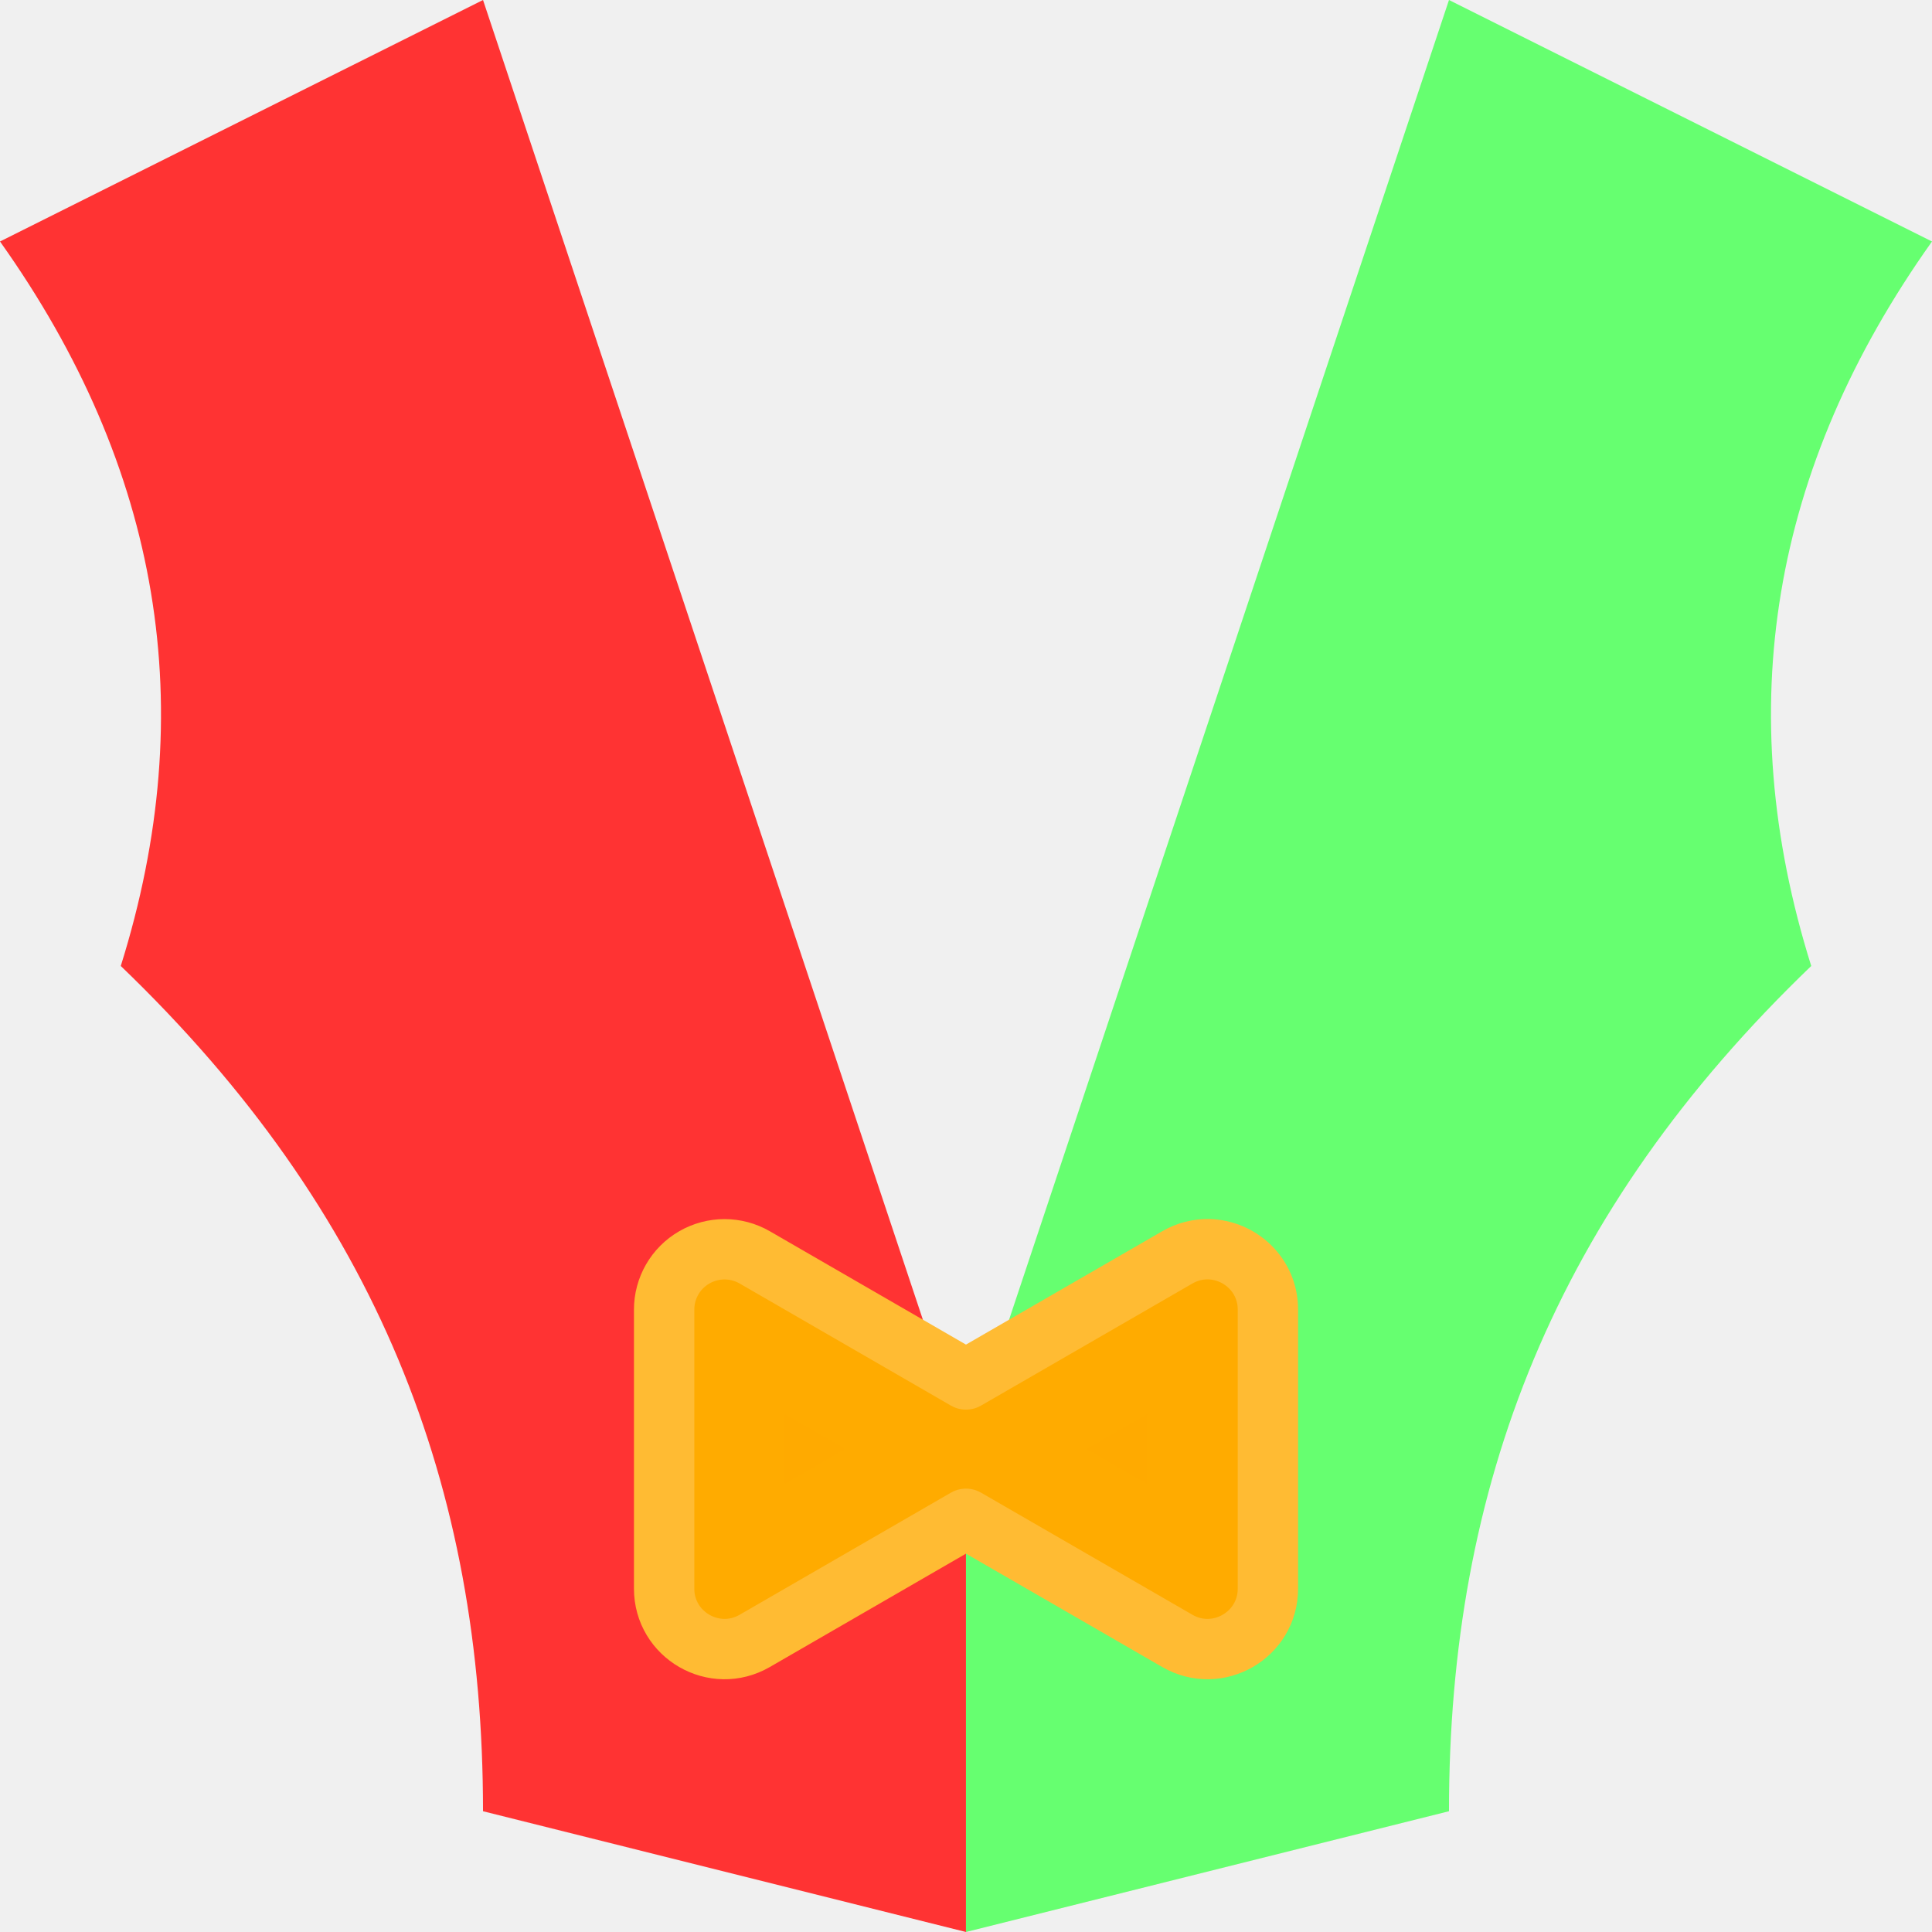
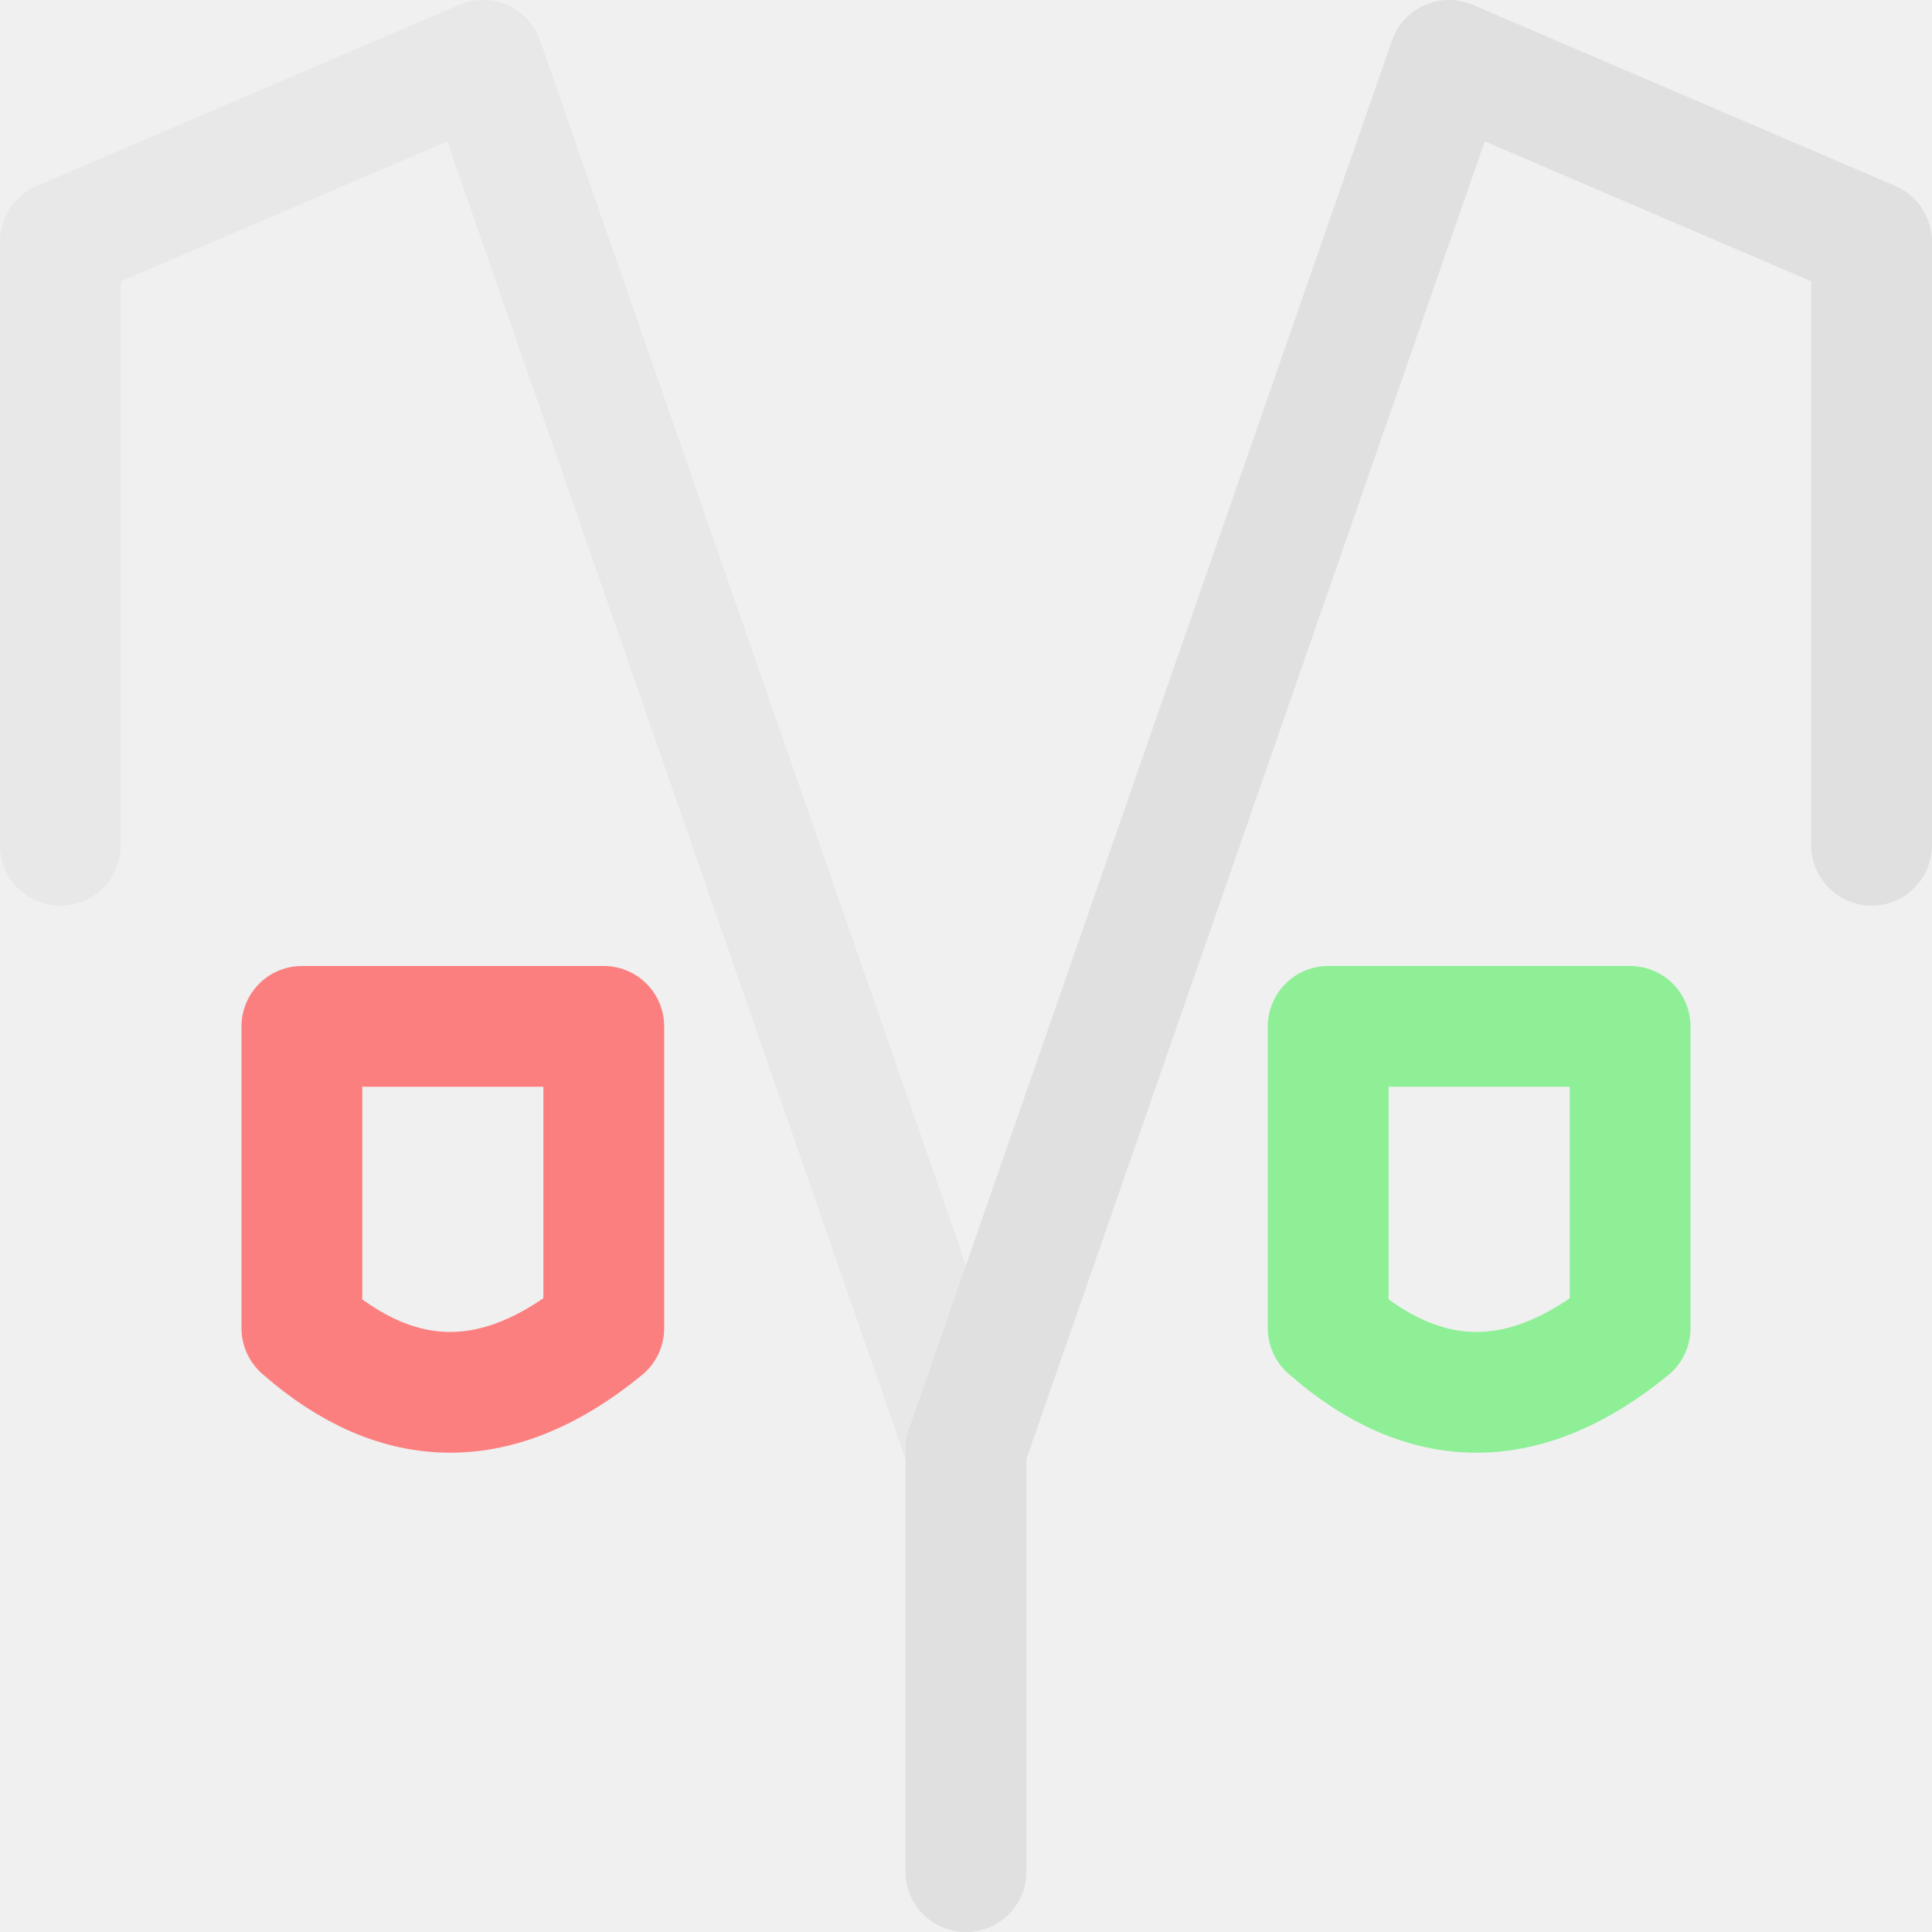
<svg xmlns="http://www.w3.org/2000/svg" width="128" height="128" viewBox="0 0 33.867 33.867" version="1.1" id="svg1" xml:space="preserve">
  <defs id="defs1">
    <filter id="mask-powermask-path-effect3_inverse" style="color-interpolation-filters:sRGB" height="100" width="100" x="-50" y="-50">
      <feColorMatrix id="mask-powermask-path-effect3_primitive1" values="1" type="saturate" result="fbSourceGraphic" />
      <feColorMatrix id="mask-powermask-path-effect3_primitive2" values="-1 0 0 0 1 0 -1 0 0 1 0 0 -1 0 1 0 0 0 1 0 " in="fbSourceGraphic" />
    </filter>
    <mask maskUnits="userSpaceOnUse" id="mask-powermask-path-effect2">
      <path id="path2-5" style="fill:#000000;fill-opacity:1;stroke:#000000;stroke-width:2;stroke-linecap:round;stroke-linejoin:round;stroke-miterlimit:6;stroke-dasharray:none;stroke-opacity:1;paint-order:normal" d="M 8,4 6,8.667 H 8 v 3.334 L 10,7.333 H 8 Z" />
    </mask>
    <mask maskUnits="userSpaceOnUse" id="mask-powermask-path-effect3">
      <path id="mask-powermask-path-effect3_box" style="fill:#ffffff;fill-opacity:1" d="M -1,-1 H 17 V 17 H -1 Z" />
      <path style="fill:none;fill-opacity:1;stroke:#000000;stroke-width:2;stroke-linecap:round;stroke-linejoin:round;stroke-miterlimit:6;stroke-dasharray:none;stroke-opacity:1" d="M 3.757,9.061 5.879,11.182 12.243,4.818" id="path3" />
    </mask>
    <mask maskUnits="userSpaceOnUse" id="mask-powermask-path-effect8">
      <g id="g8">
        <path style="fill:none;fill-opacity:1;stroke:#000000;stroke-width:2;stroke-linecap:round;stroke-linejoin:round;stroke-miterlimit:6;stroke-dasharray:none;stroke-opacity:1" d="m 4,4 8,8" id="path7" />
        <path style="fill:none;fill-opacity:1;stroke:#000000;stroke-width:2;stroke-linecap:round;stroke-linejoin:round;stroke-miterlimit:6;stroke-dasharray:none;stroke-opacity:1" d="M 12,4 4,12" id="path8" />
      </g>
    </mask>
    <filter id="mask-powermask-path-effect3_inverse-1" style="color-interpolation-filters:sRGB" height="100" width="100" x="-50" y="-50">
      <feColorMatrix id="mask-powermask-path-effect3_primitive1-2" values="1" type="saturate" result="fbSourceGraphic" />
      <feColorMatrix id="mask-powermask-path-effect3_primitive2-7" values="-1 0 0 0 1 0 -1 0 0 1 0 0 -1 0 1 0 0 0 1 0 " in="fbSourceGraphic" />
    </filter>
    <mask maskUnits="userSpaceOnUse" id="mask-powermask-path-effect2-0">
      <path id="mask-powermask-path-effect2_box" style="fill:#ffffff;fill-opacity:1" d="M -1,-1 H 17 V 17 H -1 Z" />
      <path id="path2-9" style="fill:#000000;fill-opacity:1;stroke:#000000;stroke-width:2;stroke-linecap:round;stroke-linejoin:round;stroke-miterlimit:6;stroke-dasharray:none;stroke-opacity:1;paint-order:normal" d="M 8,4 6,8.667 H 8 v 3.334 L 10,7.333 H 8 Z" />
    </mask>
    <filter id="mask-powermask-path-effect2_inverse" style="color-interpolation-filters:sRGB" height="100" width="100" x="-50" y="-50">
      <feColorMatrix id="mask-powermask-path-effect2_primitive1" values="1" type="saturate" result="fbSourceGraphic" />
      <feColorMatrix id="mask-powermask-path-effect2_primitive2" values="-1 0 0 0 1 0 -1 0 0 1 0 0 -1 0 1 0 0 0 1 0 " in="fbSourceGraphic" />
    </filter>
    <mask maskUnits="userSpaceOnUse" id="mask-powermask-path-effect3-3">
      <path id="mask-powermask-path-effect3_box-6" style="fill:#ffffff;fill-opacity:1" d="M -1,-1 H 17 V 17 H -1 Z" />
      <path style="fill:none;fill-opacity:1;stroke:#000000;stroke-width:2;stroke-linecap:round;stroke-linejoin:round;stroke-miterlimit:6;stroke-dasharray:none;stroke-opacity:1" d="M 3.757,9.061 5.879,11.182 12.243,4.818" id="path3-0" />
    </mask>
    <mask maskUnits="userSpaceOnUse" id="mask-powermask-path-effect2-9">
      <path id="path4" style="fill:#ffffff;fill-opacity:1" d="M -1,-1 H 17 V 17 H -1 Z" />
      <path id="path5" style="fill:#000000;fill-opacity:1;stroke:#000000;stroke-width:2;stroke-linecap:round;stroke-linejoin:round;stroke-miterlimit:6;stroke-dasharray:none;stroke-opacity:1;paint-order:normal" d="M 8,4 6,8.667 H 8 v 3.334 L 10,7.333 H 8 Z" />
    </mask>
    <filter id="mask-powermask-path-effect3_inverse-7" style="color-interpolation-filters:sRGB" height="100" width="100" x="-50" y="-50">
      <feColorMatrix id="mask-powermask-path-effect3_primitive1-9" values="1" type="saturate" result="fbSourceGraphic" />
      <feColorMatrix id="mask-powermask-path-effect3_primitive2-2" values="-1 0 0 0 1 0 -1 0 0 1 0 0 -1 0 1 0 0 0 1 0 " in="fbSourceGraphic" />
    </filter>
    <mask maskUnits="userSpaceOnUse" id="mask-powermask-path-effect2-02">
      <path id="mask-powermask-path-effect2_box-3" style="fill:#ffffff;fill-opacity:1" d="M -1,-1 H 17 V 17 H -1 Z" />
      <path id="path2" style="fill:#000000;fill-opacity:1;stroke:#000000;stroke-width:2;stroke-linecap:round;stroke-linejoin:round;stroke-miterlimit:6;stroke-dasharray:none;stroke-opacity:1;paint-order:normal" d="M 8,4 6,8.667 H 8 v 3.334 L 10,7.333 H 8 Z" />
    </mask>
    <filter id="mask-powermask-path-effect2_inverse-7" style="color-interpolation-filters:sRGB" height="100" width="100" x="-50" y="-50">
      <feColorMatrix id="mask-powermask-path-effect2_primitive1-5" values="1" type="saturate" result="fbSourceGraphic" />
      <feColorMatrix id="mask-powermask-path-effect2_primitive2-9" values="-1 0 0 0 1 0 -1 0 0 1 0 0 -1 0 1 0 0 0 1 0 " in="fbSourceGraphic" />
    </filter>
    <filter id="mask-powermask-path-effect2-8_inverse" style="color-interpolation-filters:sRGB" height="100" width="100" x="-50" y="-50">
      <feColorMatrix id="mask-powermask-path-effect2-8_primitive1" values="1" type="saturate" result="fbSourceGraphic" />
      <feColorMatrix id="mask-powermask-path-effect2-8_primitive2" values="-1 0 0 0 1 0 -1 0 0 1 0 0 -1 0 1 0 0 0 1 0 " in="fbSourceGraphic" />
    </filter>
    <mask maskUnits="userSpaceOnUse" id="mask-powermask-path-effect2-8">
      <path id="path1" style="fill:#ffffff;fill-opacity:1" d="M -1,-1 H 17 V 17 H -1 Z" />
      <path id="path6" style="fill:#000000;fill-opacity:1;stroke:#000000;stroke-width:2;stroke-linecap:round;stroke-linejoin:round;stroke-miterlimit:6;stroke-dasharray:none;stroke-opacity:1;paint-order:normal" d="M 8,4 6,8.667 H 8 v 3.334 L 10,7.333 H 8 Z" />
    </mask>
    <filter id="mask-powermask-path-effect3_inverse-3" style="color-interpolation-filters:sRGB" height="100" width="100" x="-50" y="-50">
      <feColorMatrix id="mask-powermask-path-effect3_primitive1-5" values="1" type="saturate" result="fbSourceGraphic" />
      <feColorMatrix id="mask-powermask-path-effect3_primitive2-6" values="-1 0 0 0 1 0 -1 0 0 1 0 0 -1 0 1 0 0 0 1 0 " in="fbSourceGraphic" />
    </filter>
    <mask maskUnits="userSpaceOnUse" id="mask-powermask-path-effect2-2">
      <path id="mask-powermask-path-effect2_box-9" style="fill:#ffffff;fill-opacity:1" d="M -1,-1 H 17 V 17 H -1 Z" />
      <path id="path2-1" style="fill:#000000;fill-opacity:1;stroke:#000000;stroke-width:2;stroke-linecap:round;stroke-linejoin:round;stroke-miterlimit:6;stroke-dasharray:none;stroke-opacity:1;paint-order:normal" d="M 8,4 6,8.667 H 8 v 3.334 L 10,7.333 H 8 Z" />
    </mask>
    <filter id="mask-powermask-path-effect2_inverse-2" style="color-interpolation-filters:sRGB" height="100" width="100" x="-50" y="-50">
      <feColorMatrix id="mask-powermask-path-effect2_primitive1-7" values="1" type="saturate" result="fbSourceGraphic" />
      <feColorMatrix id="mask-powermask-path-effect2_primitive2-0" values="-1 0 0 0 1 0 -1 0 0 1 0 0 -1 0 1 0 0 0 1 0 " in="fbSourceGraphic" />
    </filter>
    <mask maskUnits="userSpaceOnUse" id="mask-powermask-path-effect2-5">
      <path id="path12" style="fill:#ffffff;fill-opacity:1" d="M -1,-1 H 17 V 17 H -1 Z" />
      <path id="path13" style="fill:#000000;fill-opacity:1;stroke:#000000;stroke-width:2;stroke-linecap:round;stroke-linejoin:round;stroke-miterlimit:6;stroke-dasharray:none;stroke-opacity:1;paint-order:normal" d="M 8,4 6,8.667 H 8 v 3.334 L 10,7.333 H 8 Z" />
    </mask>
+     <mask maskUnits="userSpaceOnUse" id="mask-powermask-path-effect3-53">
+       <path id="mask-powermask-path-effect3_box-5" style="fill:#ffffff;fill-opacity:1" d="M -1,-1 H 17 V 17 H -1 Z" />
+       <path style="fill:none;fill-opacity:1;stroke:#000000;stroke-width:2;stroke-linecap:round;stroke-linejoin:round;stroke-miterlimit:6;stroke-dasharray:none;stroke-opacity:1" d="M 3.757,9.061 5.879,11.182 12.243,4.818" id="path3-6" />
+     </mask>
+     <filter id="mask-powermask-path-effect3_inverse-2" style="color-interpolation-filters:sRGB" height="100" width="100" x="-50" y="-50">
+       <feColorMatrix id="mask-powermask-path-effect3_primitive1-91" values="1" type="saturate" result="fbSourceGraphic" />
+       <feColorMatrix id="mask-powermask-path-effect3_primitive2-27" values="-1 0 0 0 1 0 -1 0 0 1 0 0 -1 0 1 0 0 0 1 0 " in="fbSourceGraphic" />
+     </filter>
+     <mask maskUnits="userSpaceOnUse" id="mask-powermask-path-effect3-5">
+       <path id="mask-powermask-path-effect3_box-3" style="fill:#ffffff;fill-opacity:1" d="M -1,-1 H 17 V 17 H -1 Z" />
+       <path style="fill:none;fill-opacity:1;stroke:#000000;stroke-width:2;stroke-linecap:round;stroke-linejoin:round;stroke-miterlimit:6;stroke-dasharray:none;stroke-opacity:1" d="M 3.757,9.061 5.879,11.182 12.243,4.818" id="path3-5" />
+     </mask>
+     <filter id="mask-powermask-path-effect3_inverse-6" style="color-interpolation-filters:sRGB" height="100" width="100" x="-50" y="-50">
+       <feColorMatrix id="mask-powermask-path-effect3_primitive1-2-0" values="1" type="saturate" result="fbSourceGraphic" />
+       <feColorMatrix id="mask-powermask-path-effect3_primitive2-9" values="-1 0 0 0 1 0 -1 0 0 1 0 0 -1 0 1 0 0 0 1 0 " in="fbSourceGraphic" />
+     </filter>
+     <filter id="mask-powermask-path-effect3_inverse-62" style="color-interpolation-filters:sRGB" height="100" width="100" x="-50" y="-50">
+       <feColorMatrix id="mask-powermask-path-effect3_primitive1-6" values="1" type="saturate" result="fbSourceGraphic" />
+       <feColorMatrix id="mask-powermask-path-effect3_primitive2-1" values="-1 0 0 0 1 0 -1 0 0 1 0 0 -1 0 1 0 0 0 1 0 " in="fbSourceGraphic" />
+     </filter>
+     <mask maskUnits="userSpaceOnUse" id="mask-powermask-path-effect2-87">
+       <path id="mask-powermask-path-effect2_box-92" style="fill:#ffffff;fill-opacity:1" d="M -1,-1 H 17 V 17 H -1 Z" />
+       <path id="path2-0" style="fill:#000000;fill-opacity:1;stroke:#000000;stroke-width:2;stroke-linecap:round;stroke-linejoin:round;stroke-miterlimit:6;stroke-dasharray:none;stroke-opacity:1;paint-order:normal" d="M 8,4 6,8.667 H 8 v 3.334 L 10,7.333 H 8 Z" />
+     </mask>
+     <filter id="mask-powermask-path-effect2_inverse-23" style="color-interpolation-filters:sRGB" height="100" width="100" x="-50" y="-50">
+       <feColorMatrix id="mask-powermask-path-effect2_primitive1-75" values="1" type="saturate" result="fbSourceGraphic" />
+       <feColorMatrix id="mask-powermask-path-effect2_primitive2-92" values="-1 0 0 0 1 0 -1 0 0 1 0 0 -1 0 1 0 0 0 1 0 " in="fbSourceGraphic" />
+     </filter>
+     <mask maskUnits="userSpaceOnUse" id="mask-powermask-path-effect3-2">
+       <path id="mask-powermask-path-effect3_box-8" style="fill:#ffffff;fill-opacity:1" d="M -1,-1 H 17 V 17 H -1 Z" />
+       <path style="fill:none;fill-opacity:1;stroke:#000000;stroke-width:2;stroke-linecap:round;stroke-linejoin:round;stroke-miterlimit:6;stroke-dasharray:none;stroke-opacity:1" d="M 3.757,9.061 5.879,11.182 12.243,4.818" id="path3-9" />
+     </mask>
+     <mask maskUnits="userSpaceOnUse" id="mask-powermask-path-effect8-6">
+       <g id="g8-1" style="">
+         <path style="fill:none;fill-opacity:1;stroke:#000000;stroke-width:2;stroke-linecap:round;stroke-linejoin:round;stroke-miterlimit:6;stroke-dasharray:none;stroke-opacity:1" d="m 4,4 8,8" id="path7-2" />
+         <path style="fill:none;fill-opacity:1;stroke:#000000;stroke-width:2;stroke-linecap:round;stroke-linejoin:round;stroke-miterlimit:6;stroke-dasharray:none;stroke-opacity:1" d="M 12,4 4,12" id="path8-9" />
+       </g>
+     </mask>
  </defs>
  <g id="layer1">
-     <path style="fill:#ff3333;fill-opacity:1;stroke:none;stroke-width:0.265;stroke-linecap:round;stroke-linejoin:round;stroke-miterlimit:6;stroke-dasharray:none" d="M 0,4.233 8.467,0 16.933,25.4 v 8.467 L 8.467,31.75 c 0,-5.707 -1.852,-10.495 -6.35,-14.817 C 3.528,12.435 2.822,8.202 0,4.233 Z" id="path9" />
-     <path style="fill:#66ff70;fill-opacity:1;stroke:none;stroke-width:0.265;stroke-linecap:round;stroke-linejoin:round;stroke-miterlimit:6;stroke-dasharray:none" d="M 33.867,4.233 25.4,0 16.933,25.4 v 8.467 L 25.4,31.75 c 0,-5.707 1.852,-10.495 6.35,-14.817 -1.411,-4.498 -0.706,-8.731 2.117,-12.7 z" id="path20" />
-     <path id="path11" style="fill:#ffaa00;fill-opacity:1;stroke:#ffab00;stroke-width:2.117;stroke-linecap:round;stroke-linejoin:round;stroke-miterlimit:6;stroke-dasharray:none;stroke-opacity:1" d="m 12.7,22.956 v 4.888 L 16.933,25.4 Z M 16.933,25.4 l 4.233,2.444 v -4.888 z" />
-     <path id="path27" style="fill:none;fill-opacity:1;stroke:#ffbb33;stroke-width:1.058;stroke-linecap:round;stroke-linejoin:round;stroke-miterlimit:6;stroke-dasharray:none;stroke-opacity:1" d="m 21.184,21.898 c -0.182,-0.003 -0.37,0.041 -0.546,0.143 l -3.705,2.14 -3.703,-2.14 c -0.328,-0.189 -0.731,-0.189 -1.059,0 -0.328,0.189 -0.53,0.539 -0.529,0.918 v 4.887 c -0.001,0.816 0.882,1.326 1.588,0.918 l 3.703,-2.14 3.705,2.14 c 0.706,0.408 1.589,-0.102 1.588,-0.918 v -4.887 c 8.25e-4,-0.612 -0.496,-1.051 -1.042,-1.061 z" />
+     <path style="fill:none;stroke:#e0e0e0;stroke-width:2.117;stroke-linecap:round;stroke-linejoin:round;stroke-miterlimit:6;stroke-dasharray:none;stroke-opacity:0.5" d="m 1.058,14.817 0,-10.583 L 8.467,1.058 16.933,25.4 v 7.408" id="path15" />
+     <path id="rect25" style="fill:none;stroke:#fc7f7f;stroke-width:2.117;stroke-linecap:round;stroke-linejoin:round;stroke-miterlimit:6;stroke-opacity:1" d="m 5.292,17.992 h 5.292 v 5.292 c -1.826,1.497 -3.59,1.497 -5.292,0 z" />
+     <path id="path26" style="fill:none;stroke:#8eef97;stroke-width:2.117;stroke-linecap:round;stroke-linejoin:round;stroke-miterlimit:6;stroke-opacity:1" d="m 23.283,17.992 h 5.292 v 5.292 c -1.826,1.497 -3.59,1.497 -5.292,0 z" />
+     <path style="fill:none;stroke:#e0e0e0;stroke-width:2.117;stroke-linecap:round;stroke-linejoin:round;stroke-miterlimit:6;stroke-dasharray:none;stroke-opacity:1" d="M 32.808,14.817 32.808,4.233 25.4,1.058 16.933,25.4 v 7.408" id="path28" />
  </g>
</svg>
